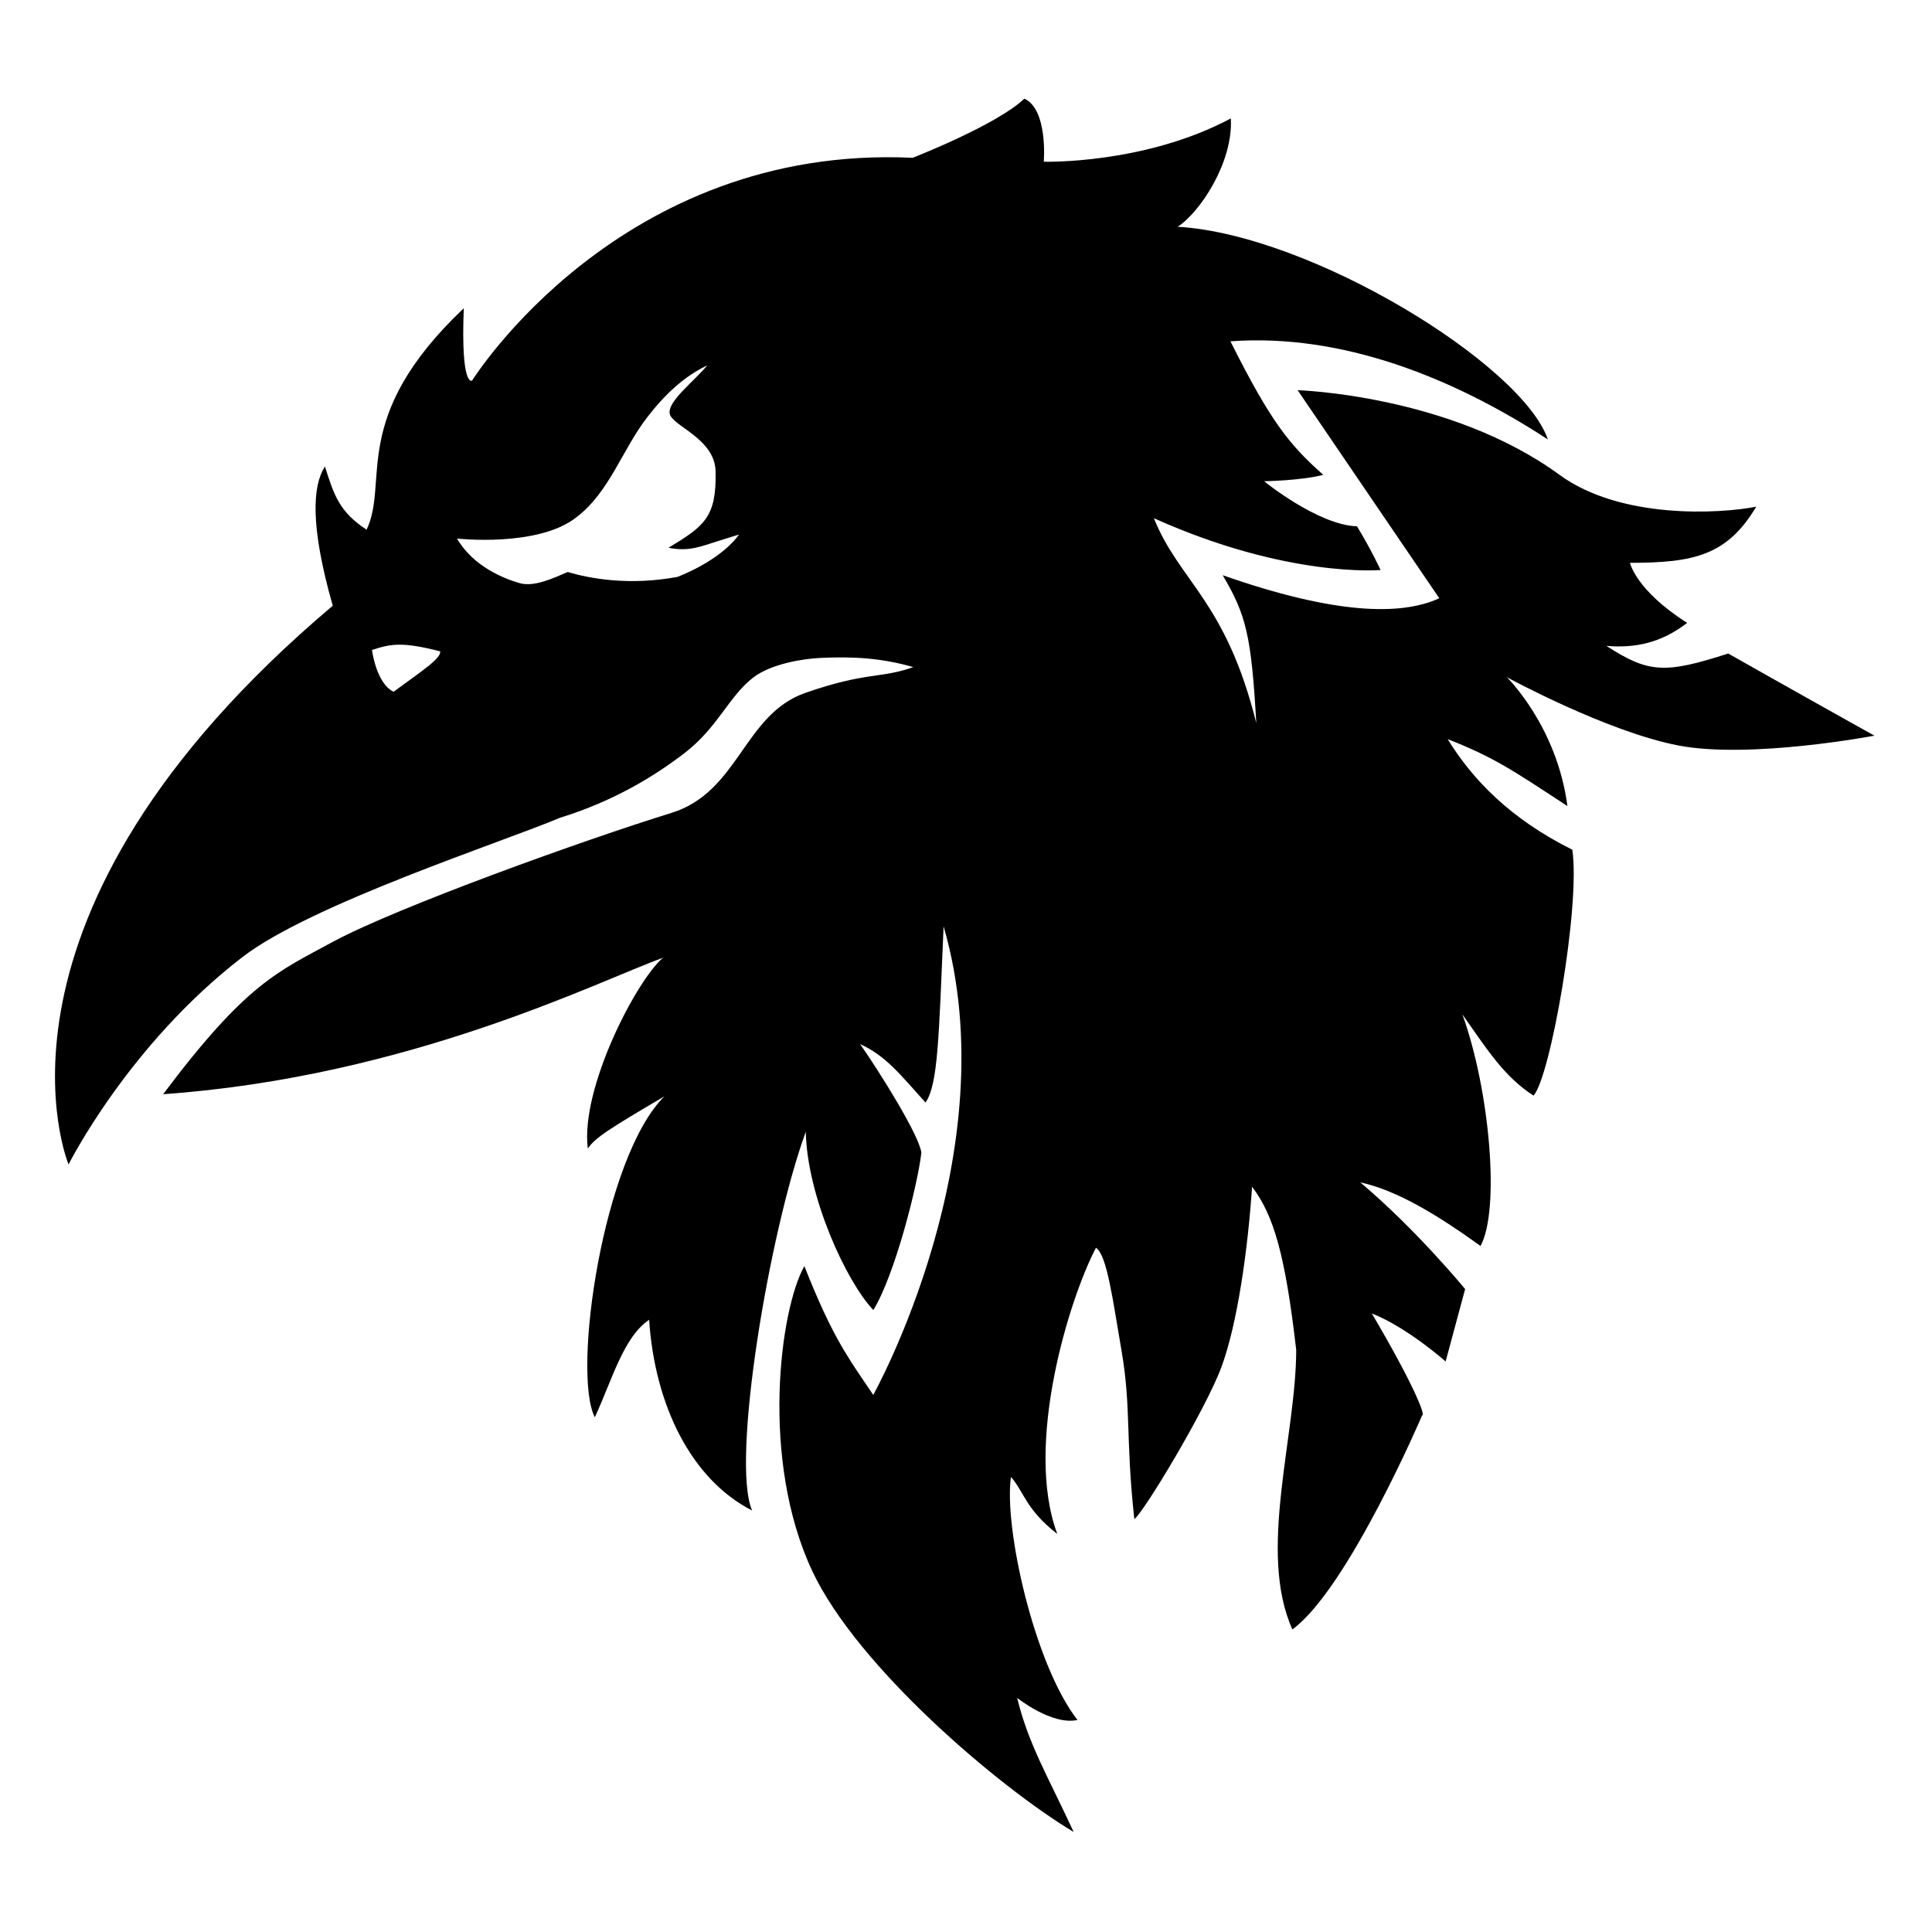
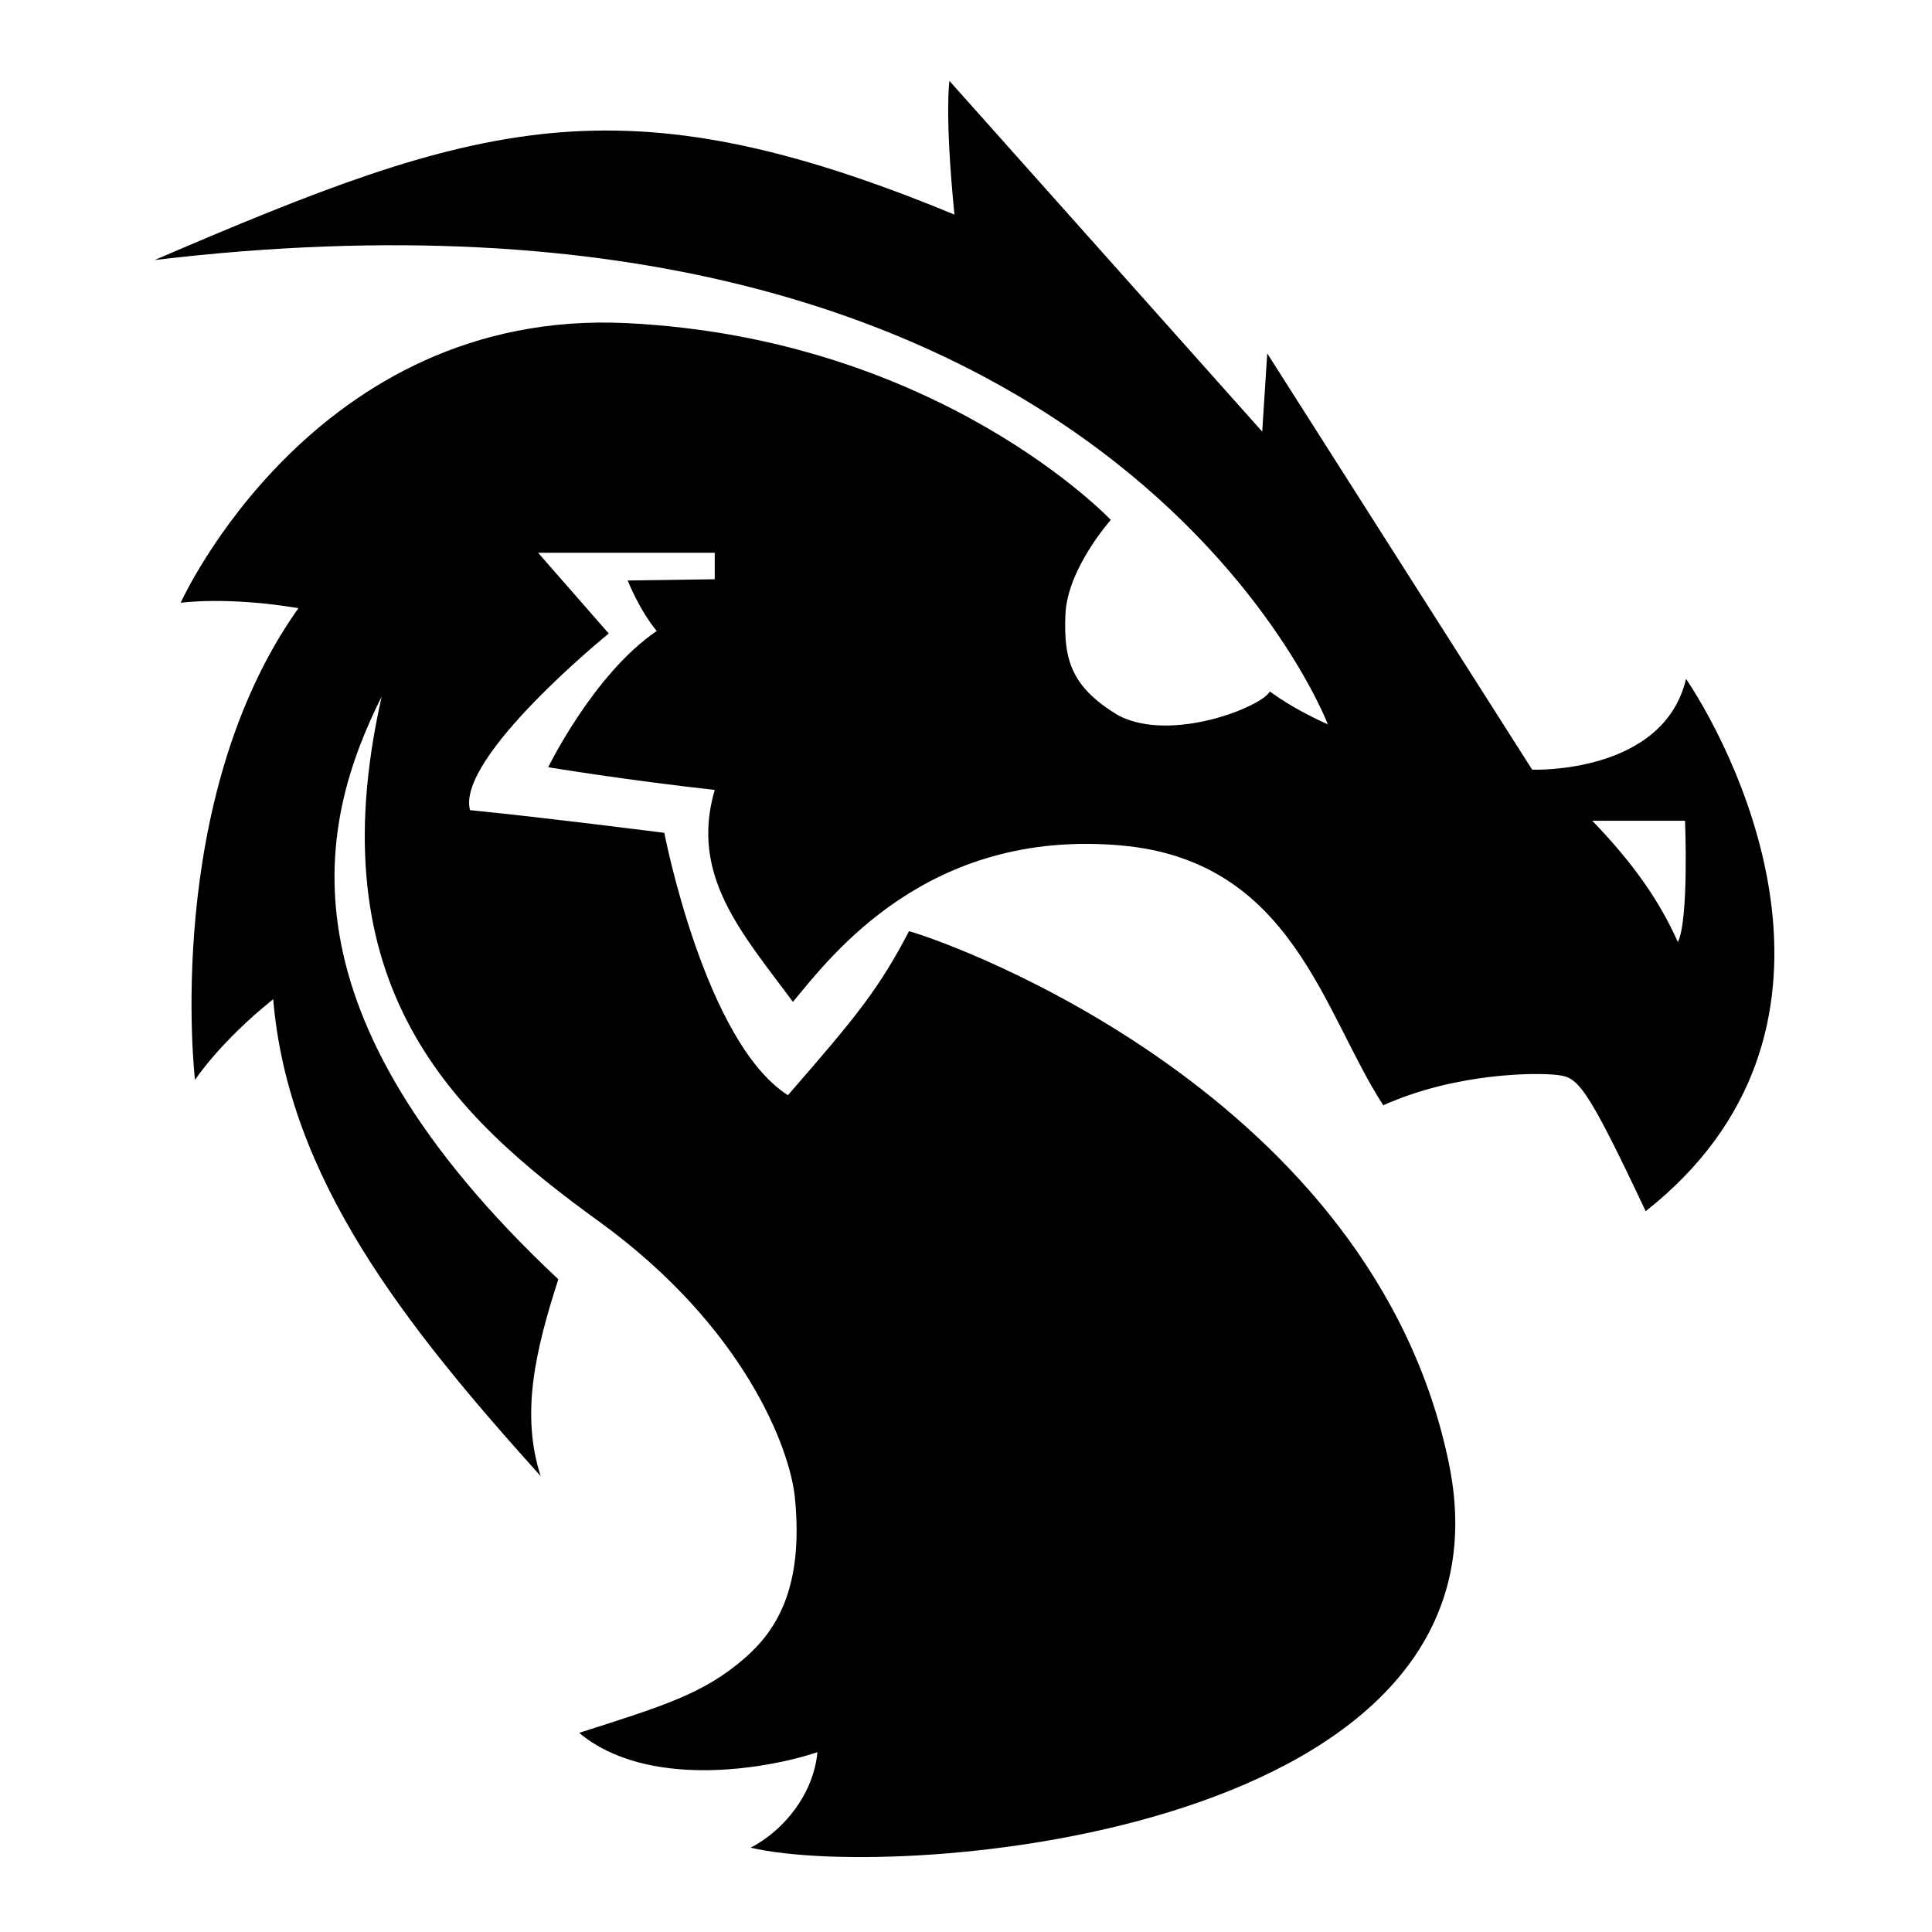
<svg xmlns="http://www.w3.org/2000/svg" width="128" height="128" version="1.1" viewBox="0 0 33.867 33.867">
-   <g transform="translate(0 -263.13)">
-     <path d="m17.955 264.86c-0.482 0.462-1.956 1.036-1.956 1.036-5.143-0.242-7.723 3.905-7.723 3.905s-0.201 0.136-0.146-1.268c-2.02 1.916-1.301 3.037-1.704 3.882-0.482-0.314-0.575-0.618-0.73-1.108-0.216 0.334-0.265 1.03 0.137 2.441-6.455 5.454-4.631 9.794-4.631 9.794s1.045-2.093 3.049-3.636c1.209-0.931 4.589-2.026 5.565-2.441 0.952-0.293 1.675-0.742 2.185-1.135 0.586-0.452 0.77-0.985 1.196-1.318 0.315-0.246 0.88-0.335 1.185-0.349 0.574-0.027 1.071 9.9e-4 1.628 0.161-0.572 0.205-0.82 0.077-1.896 0.453-1.078 0.377-1.161 1.737-2.345 2.103-1.52 0.47-4.796 1.648-5.931 2.258-0.964 0.525-1.513 0.72-2.978 2.673 4.308-0.305 7.615-1.977 8.762-2.392-0.464 0.391-1.452 2.294-1.318 3.344 0.134-0.195 0.391-0.354 1.343-0.915-1.074 1.062-1.623 4.845-1.22 5.626 0.305-0.659 0.5-1.403 0.952-1.709 0.098 1.489 0.732 2.795 1.806 3.344-0.378-0.854 0.305-4.906 0.94-6.639 0.024 1.135 0.708 2.624 1.184 3.124 0.378-0.61 0.781-2.209 0.842-2.758-0.037-0.305-0.732-1.416-1.074-1.904 0.452 0.207 0.696 0.525 1.147 1.025 0.22-0.317 0.232-1.135 0.317-3.088 1.147 3.954-1.233 8.213-1.233 8.213-0.464-0.683-0.72-1.025-1.208-2.258-0.427 0.757-0.778 3.392 0.139 5.346 0.784 1.67 3.254 3.777 4.582 4.574-0.452-0.977-0.793-1.537-0.991-2.351-1e-6 0 0.609 0.487 1.057 0.387-0.76-0.979-1.293-3.384-1.165-4.26 0.235 0.272 0.258 0.567 0.812 1-0.588-1.573 0.219-4.148 0.678-5.017 0.195 0.129 0.296 0.926 0.447 1.799 0.174 1.013 0.069 1.53 0.225 2.956 0.146-0.086 1.246-1.907 1.527-2.664 0.281-0.757 0.465-2.074 0.537-3.161 0.378 0.496 0.582 1.192 0.774 2.862-0.003 1.518-0.68 3.539-0.067 4.898 0.974-0.712 2.276-3.756 2.276-3.756 0.061 8e-3 -0.155-0.548-0.884-1.783 0.622 0.244 1.294 0.842 1.294 0.842l0.342-1.269s-0.843-1.031-1.838-1.871c0.657 0.143 1.371 0.585 2.107 1.115 0.347-0.626 0.164-2.728-0.317-4.059 0.441 0.627 0.734 1.092 1.246 1.423 0.293-0.305 0.826-3.321 0.681-4.31-1.092-0.543-1.753-1.235-2.185-1.938 0.818 0.32 1.152 0.553 2.099 1.173-0.183-1.403-1.062-2.259-1.062-2.259s1.745 0.952 3.002 1.196c1.257 0.244 3.442-0.171 3.442-0.171s-1.379-0.769-2.563-1.44c-1.117 0.36-1.397 0.342-2.136-0.134 0.513 0.043 0.964-0.055 1.416-0.403-0.903-0.574-1.002-1.053-1.002-1.053 1.128 0 1.704-0.133 2.213-0.984-0.642 0.126-2.377 0.224-3.448-0.558-1.924-1.406-4.591-1.484-4.591-1.484l2.483 3.647c-0.671 0.309-1.83 0.286-3.797-0.404 0.408 0.692 0.502 1.045 0.589 2.591-0.536-2.149-1.347-2.475-1.795-3.59 2.345 1.054 3.974 0.908 3.974 0.908s-0.171-0.371-0.414-0.766c-0.683-0.022-1.628-0.79-1.628-0.79s0.644-0.01 1.038-0.112c-0.583-0.517-0.912-0.909-1.628-2.341 1.944-0.142 3.893 0.629 5.564 1.72-0.449-1.312-4.142-3.59-6.489-3.728 0.388-0.25 0.975-1.128 0.932-1.899-1.52 0.81-3.279 0.759-3.279 0.759s0.076-0.914-0.339-1.105zm-5.557 4.675c-0.232 0.281-0.684 0.618-0.66 0.838 0.024 0.22 0.793 0.433 0.806 1.02 0.018 0.808-0.202 0.961-0.825 1.339 0.354 0.073 0.578-0.027 0.844-0.11l0.391-0.122s-0.254 0.413-1.075 0.742c-0.857 0.16-1.549 0.027-1.928-0.085-0.251 0.107-0.586 0.268-0.842 0.195-0.256-0.073-0.805-0.281-1.098-0.781 0 0 1.428 0.159 2.099-0.378 0.574-0.439 0.799-1.184 1.236-1.749 0.312-0.404 0.65-0.719 1.054-0.91zm-5.403 4.896c0.175-1e-3 0.392 0.032 0.722 0.117 0.012 0.122-0.281 0.317-0.818 0.708-0.305-0.146-0.378-0.732-0.378-0.732 0.165-0.055 0.299-0.091 0.474-0.093z" />
-   </g>
+   <path d="m16.643 1.418s-0.088 0.575 0.088 2.344c-5.882-2.432-8.359-1.636-14.02 0.796 16.717-1.99 20.565 8.138 20.565 8.138s-0.531-0.221-1.017-0.575c-0.133 0.265-1.725 0.907-2.654 0.42-0.827-0.496-0.962-0.974-0.929-1.769 0.034-0.806 0.796-1.658 0.796-1.658s-3.007-3.184-8.491-3.45c-5.484-0.265-7.814 4.902-7.814 4.902s0.815-0.115 2.064 0.095c-2.388 3.361-1.813 8.27-1.813 8.27s0.431-0.663 1.371-1.415c0.265 3.14 2.3 5.705 4.688 8.359-0.354-1.106-0.088-2.211 0.31-3.45-4.997-4.688-4.202-8.005-3.096-10.216-1.15 5.086 1.238 7.341 3.804 9.199 2.565 1.857 3.355 3.999 3.439 4.843 0.158 1.589-0.328 2.337-0.885 2.82-0.71 0.616-1.404 0.829-2.897 1.305 1.179 0.985 3.249 0.648 4.177 0.339-0.066 0.719-0.573 1.364-1.17 1.674 2.654 0.619 13.566-0.276 12.24-6.734-1.327-6.457-8.668-9.111-9.464-9.332-0.531 1.017-0.929 1.504-2.123 2.875-1.46-0.929-2.167-4.599-2.167-4.599s-2.079-0.265-3.406-0.398c-0.247-0.922 2.432-3.096 2.432-3.096l-1.238-1.415h3.096v0.464l-1.526 0.022s0.199 0.509 0.509 0.885c-1.106 0.752-1.902 2.388-1.902 2.388s1.327 0.221 2.919 0.398c-0.442 1.504 0.486 2.521 1.371 3.715 0.663-0.796 2.347-3.042 5.749-2.742 3.007 0.265 3.538 2.919 4.599 4.555 1.283-0.575 2.698-0.575 3.052-0.531 0.354 0.044 0.486 0.133 1.548 2.388 3.98-3.14 1.681-7.872 0.708-9.332-0.398 1.681-2.698 1.592-2.698 1.592l-4.644-7.297-0.088 1.371zm11.269 12.97h1.626s0.07 1.72-0.125 2.127c-0.328-0.735-0.797-1.399-1.501-2.127z" />
</svg>
